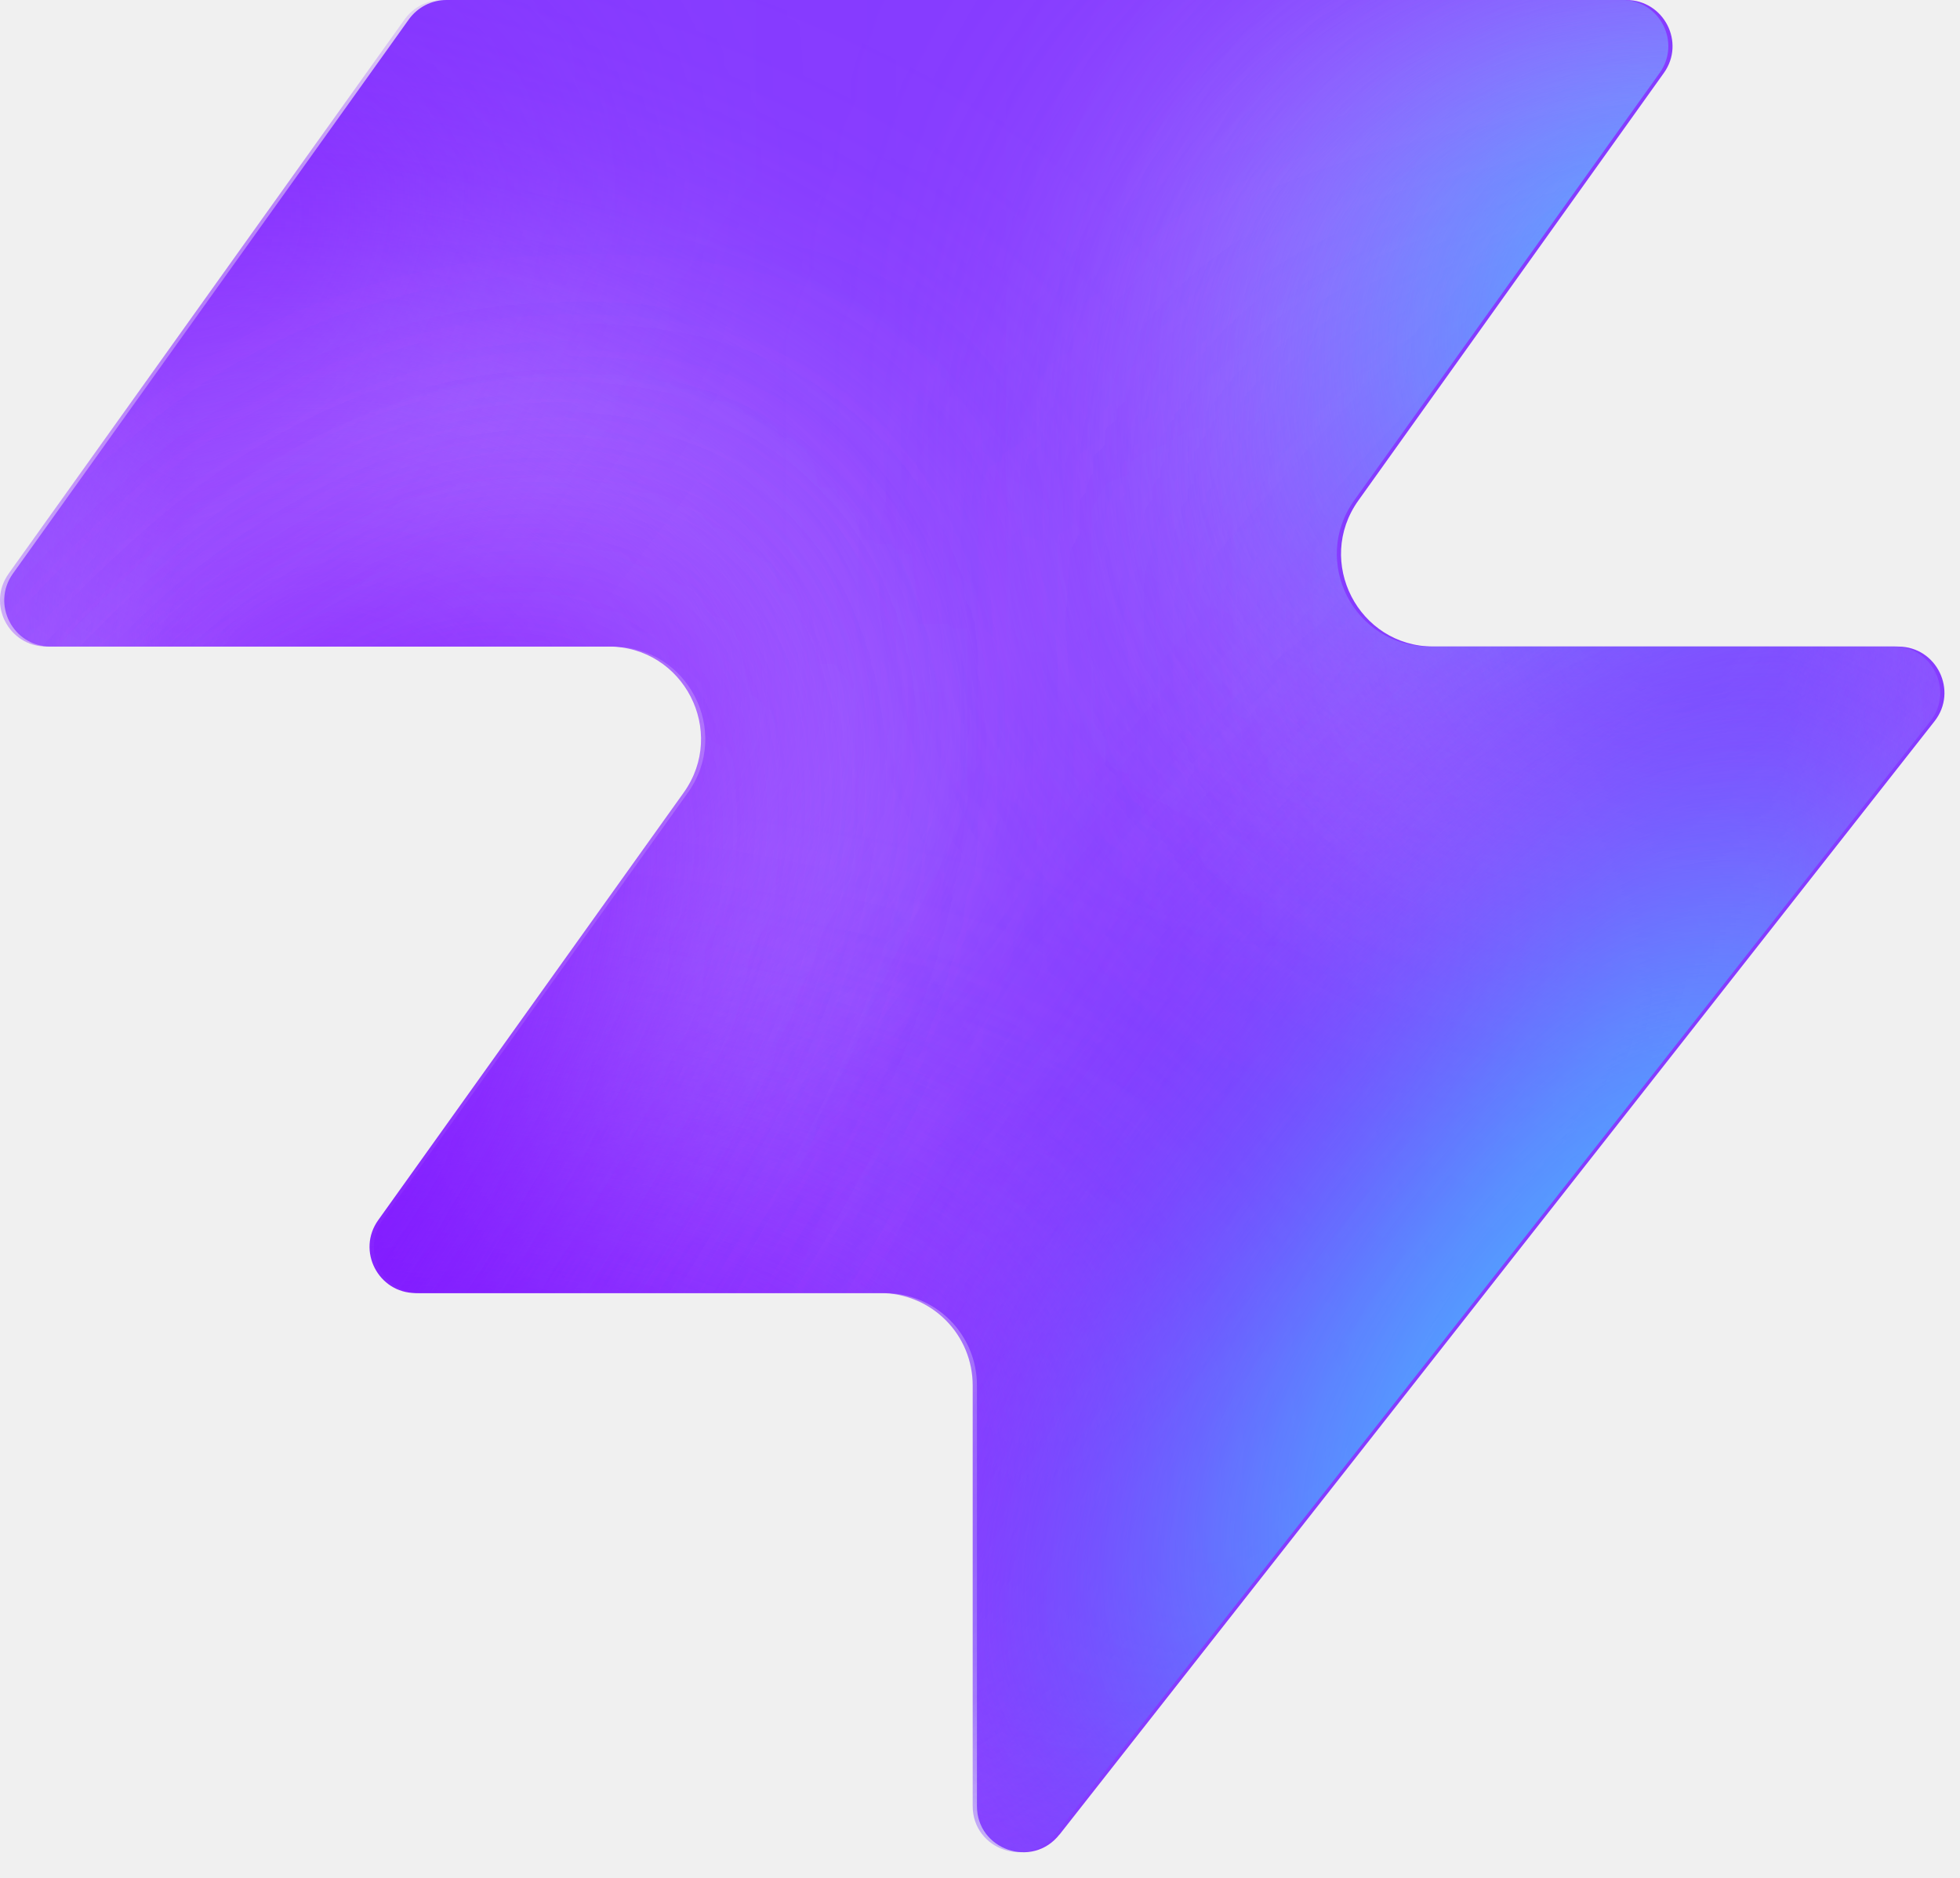
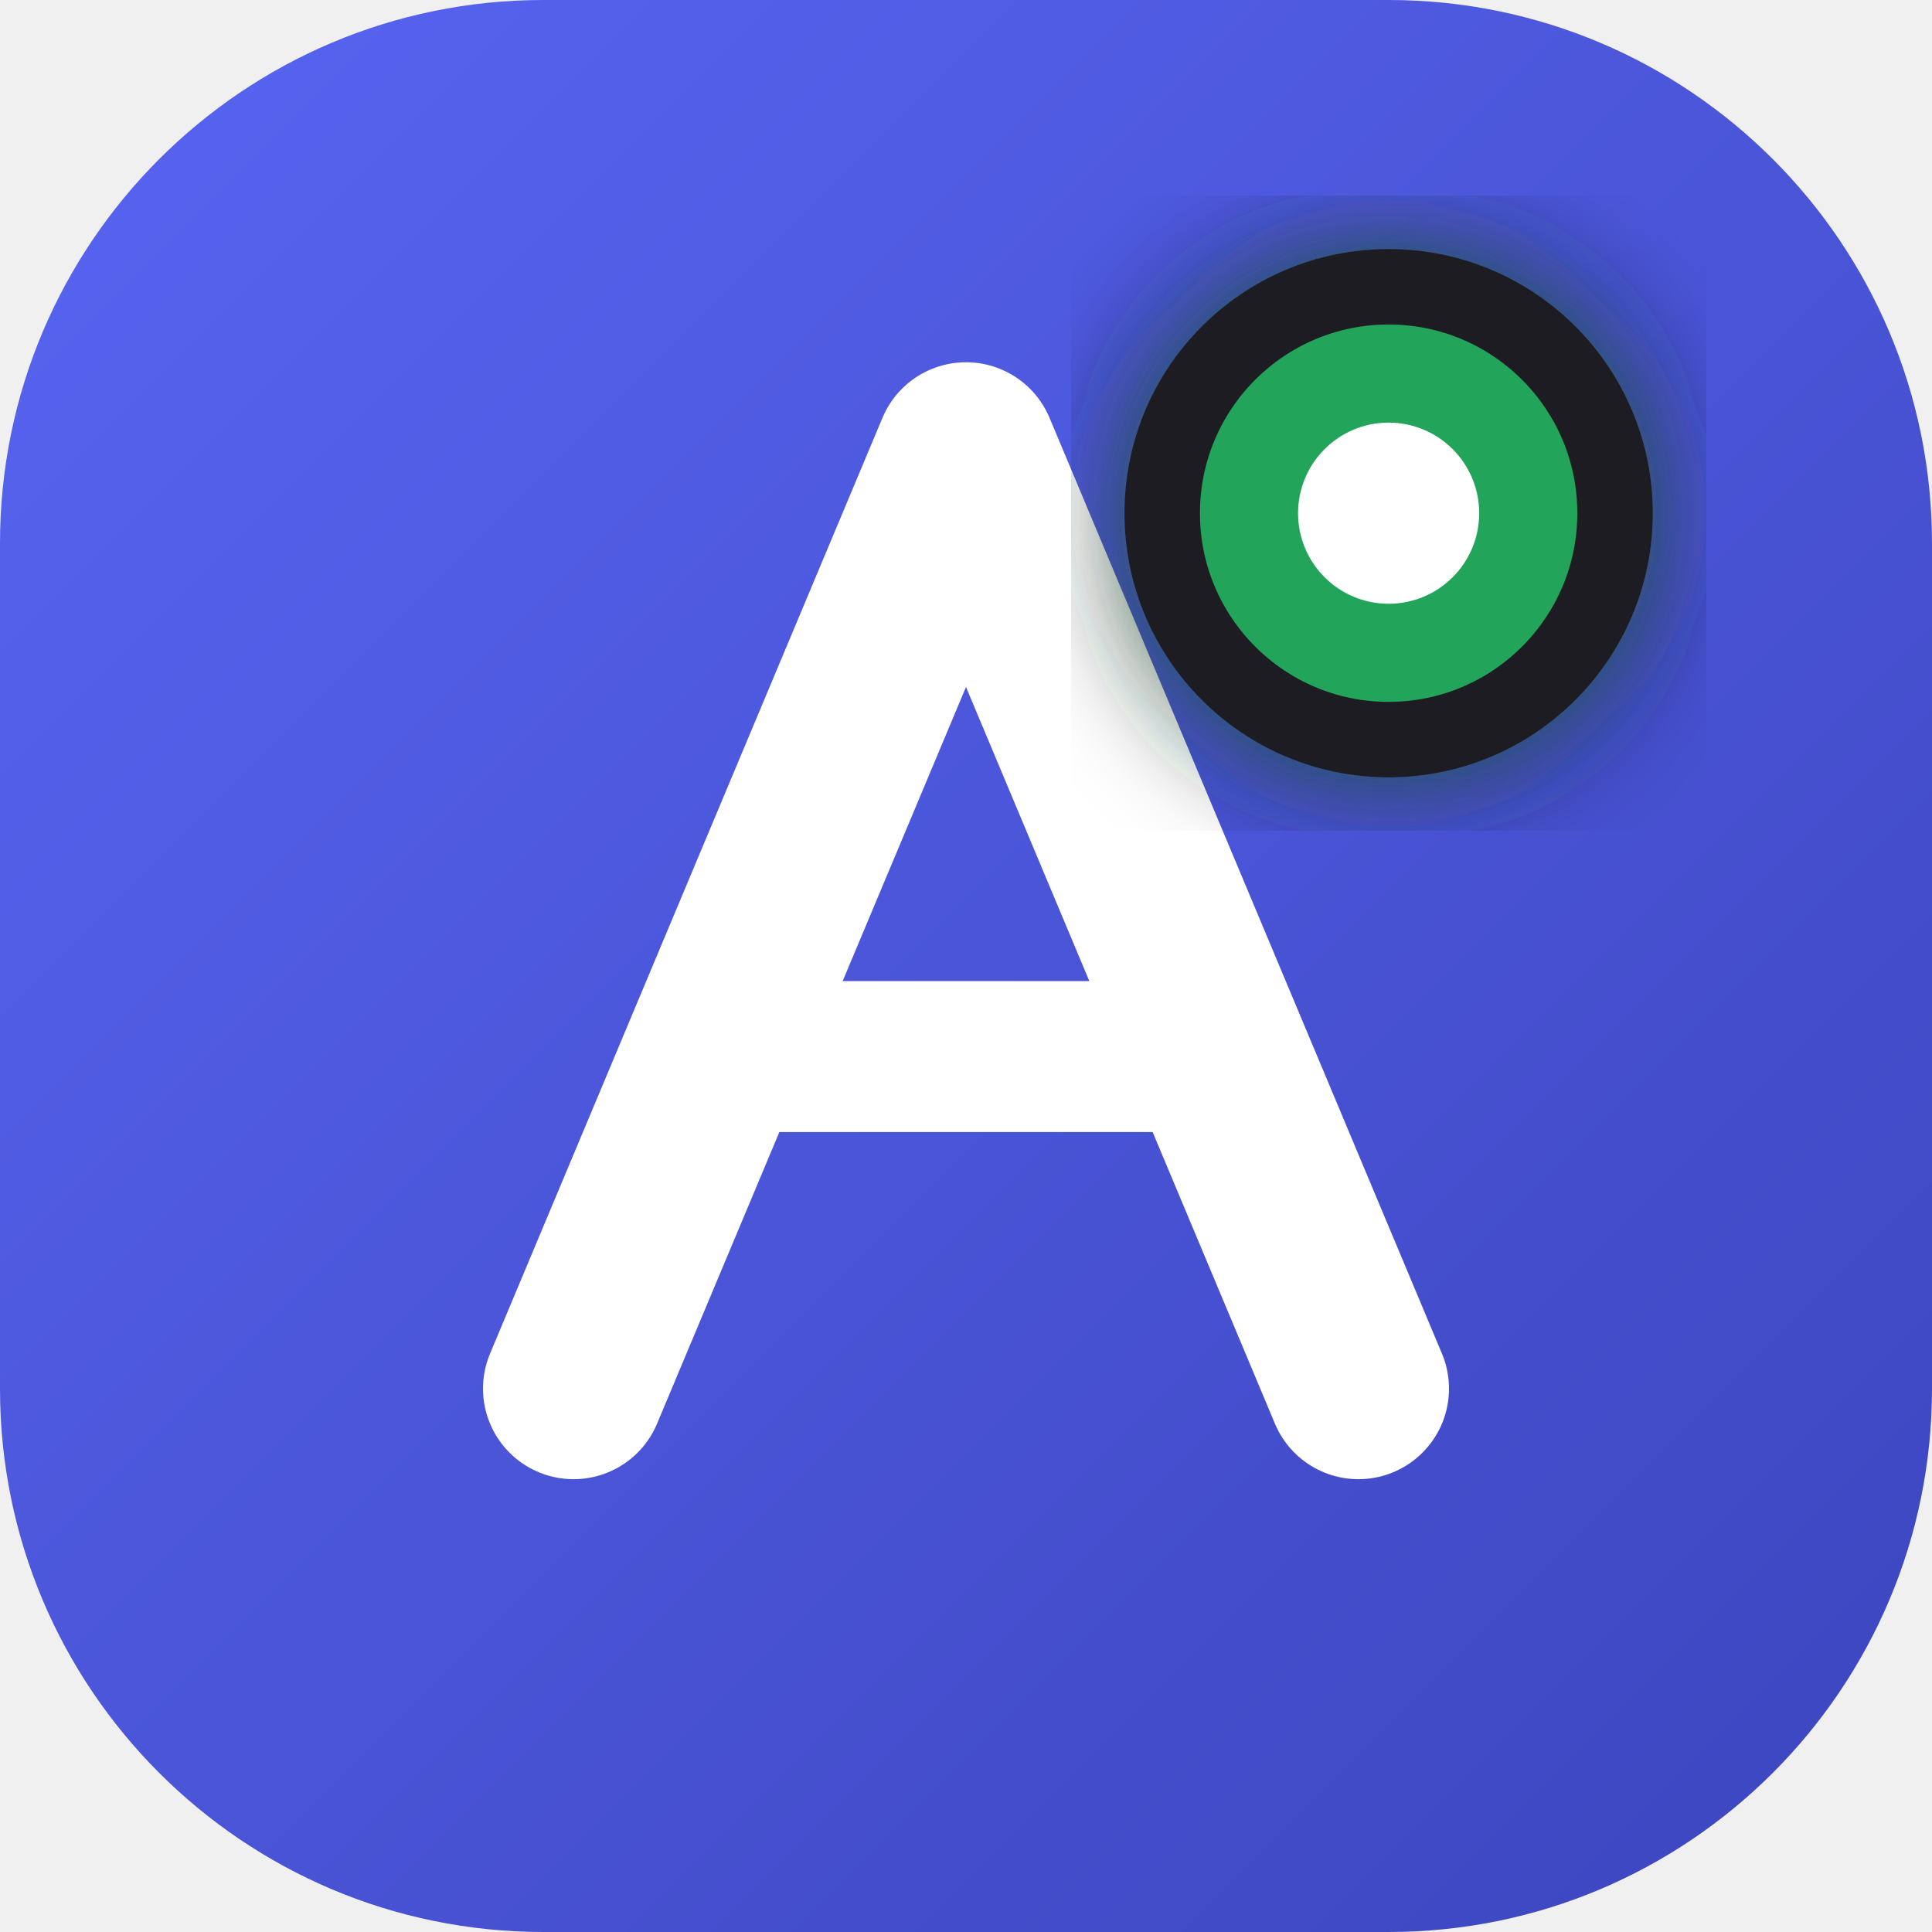
- <svg xmlns="http://www.w3.org/2000/svg" width="48" height="46" fill="none" viewBox="0 0 48 46">
-   <path fill="#863bff" d="M25.946 44.938c-.664.845-2.021.375-2.021-.698V33.937a2.26 2.26 0 0 0-2.262-2.262H10.287c-.92 0-1.456-1.04-.92-1.788l7.48-10.471c1.07-1.497 0-3.578-1.842-3.578H1.237c-.92 0-1.456-1.04-.92-1.788L10.013.474c.214-.297.556-.474.92-.474h28.894c.92 0 1.456 1.04.92 1.788l-7.48 10.471c-1.07 1.498 0 3.579 1.842 3.579h11.377c.943 0 1.473 1.088.89 1.83L25.947 44.94z" style="fill:#863bff;fill:color(display-p3 .525 .23 1);fill-opacity:1" />
-   <mask id="a" width="48" height="46" x="0" y="0" maskUnits="userSpaceOnUse" style="mask-type:alpha">
-     <path fill="#000" d="M25.842 44.938c-.664.844-2.021.375-2.021-.698V33.937a2.26 2.26 0 0 0-2.262-2.262H10.183c-.92 0-1.456-1.04-.92-1.788l7.48-10.471c1.07-1.498 0-3.579-1.842-3.579H1.133c-.92 0-1.456-1.04-.92-1.787L9.91.473c.214-.297.556-.474.92-.474h28.894c.92 0 1.456 1.04.92 1.788l-7.48 10.471c-1.07 1.498 0 3.578 1.842 3.578h11.377c.943 0 1.473 1.088.89 1.832L25.843 44.94z" style="fill:#000;fill-opacity:1" />
-   </mask>
-   <g mask="url(#a)">
-     <g filter="url(#b)">
-       <ellipse cx="5.508" cy="14.704" fill="#ede6ff" rx="5.508" ry="14.704" style="fill:#ede6ff;fill:color(display-p3 .927 .903 1);fill-opacity:1" transform="matrix(.00324 1 1 -.00324 -4.47 31.516)" />
-     </g>
-     <g filter="url(#c)">
-       <ellipse cx="10.399" cy="29.851" fill="#ede6ff" rx="10.399" ry="29.851" style="fill:#ede6ff;fill:color(display-p3 .927 .903 1);fill-opacity:1" transform="matrix(.00324 1 1 -.00324 -39.328 7.883)" />
-     </g>
-     <g filter="url(#d)">
-       <ellipse cx="5.508" cy="30.487" fill="#7e14ff" rx="5.508" ry="30.487" style="fill:#7e14ff;fill:color(display-p3 .492 .077 1);fill-opacity:1" transform="rotate(89.814 -25.913 -14.639)scale(1 -1)" />
-     </g>
-     <g filter="url(#e)">
-       <ellipse cx="5.508" cy="30.599" fill="#7e14ff" rx="5.508" ry="30.599" style="fill:#7e14ff;fill:color(display-p3 .492 .077 1);fill-opacity:1" transform="rotate(89.814 -32.644 -3.334)scale(1 -1)" />
-     </g>
-     <g filter="url(#f)">
-       <ellipse cx="5.508" cy="30.599" fill="#7e14ff" rx="5.508" ry="30.599" style="fill:#7e14ff;fill:color(display-p3 .492 .077 1);fill-opacity:1" transform="matrix(.00324 1 1 -.00324 -34.34 30.47)" />
-     </g>
-     <g filter="url(#g)">
-       <ellipse cx="14.072" cy="22.078" fill="#ede6ff" rx="14.072" ry="22.078" style="fill:#ede6ff;fill:color(display-p3 .927 .903 1);fill-opacity:1" transform="rotate(93.35 24.506 48.493)scale(-1 1)" />
-     </g>
-     <g filter="url(#h)">
-       <ellipse cx="3.47" cy="21.501" fill="#7e14ff" rx="3.47" ry="21.501" style="fill:#7e14ff;fill:color(display-p3 .492 .077 1);fill-opacity:1" transform="rotate(89.009 28.708 47.59)scale(-1 1)" />
-     </g>
-     <g filter="url(#i)">
-       <ellipse cx="3.47" cy="21.501" fill="#7e14ff" rx="3.47" ry="21.501" style="fill:#7e14ff;fill:color(display-p3 .492 .077 1);fill-opacity:1" transform="rotate(89.009 28.708 47.59)scale(-1 1)" />
-     </g>
-     <g filter="url(#j)">
-       <ellipse cx=".387" cy="8.972" fill="#7e14ff" rx="4.407" ry="29.108" style="fill:#7e14ff;fill:color(display-p3 .492 .077 1);fill-opacity:1" transform="rotate(39.51 .387 8.972)" />
-     </g>
-     <g filter="url(#k)">
-       <ellipse cx="47.523" cy="-6.092" fill="#7e14ff" rx="4.407" ry="29.108" style="fill:#7e14ff;fill:color(display-p3 .492 .077 1);fill-opacity:1" transform="rotate(37.892 47.523 -6.092)" />
-     </g>
-     <g filter="url(#l)">
-       <ellipse cx="41.412" cy="6.333" fill="#47bfff" rx="5.971" ry="9.665" style="fill:#47bfff;fill:color(display-p3 .28 .748 1);fill-opacity:1" transform="rotate(37.892 41.412 6.333)" />
-     </g>
-     <g filter="url(#m)">
-       <ellipse cx="-1.879" cy="38.332" fill="#7e14ff" rx="4.407" ry="29.108" style="fill:#7e14ff;fill:color(display-p3 .492 .077 1);fill-opacity:1" transform="rotate(37.892 -1.88 38.332)" />
-     </g>
-     <g filter="url(#n)">
-       <ellipse cx="-1.879" cy="38.332" fill="#7e14ff" rx="4.407" ry="29.108" style="fill:#7e14ff;fill:color(display-p3 .492 .077 1);fill-opacity:1" transform="rotate(37.892 -1.88 38.332)" />
-     </g>
-     <g filter="url(#o)">
-       <ellipse cx="35.651" cy="29.907" fill="#7e14ff" rx="4.407" ry="29.108" style="fill:#7e14ff;fill:color(display-p3 .492 .077 1);fill-opacity:1" transform="rotate(37.892 35.651 29.907)" />
-     </g>
-     <g filter="url(#p)">
-       <ellipse cx="38.418" cy="32.4" fill="#47bfff" rx="5.971" ry="15.297" style="fill:#47bfff;fill:color(display-p3 .28 .748 1);fill-opacity:1" transform="rotate(37.892 38.418 32.4)" />
-     </g>
-   </g>
+ <svg xmlns="http://www.w3.org/2000/svg" viewBox="0 0 64 64" fill="none">
  <defs>
-     <filter id="b" width="60.045" height="41.654" x="-19.77" y="16.149" color-interpolation-filters="sRGB" filterUnits="userSpaceOnUse">
-       <feFlood flood-opacity="0" result="BackgroundImageFix" />
-       <feBlend in="SourceGraphic" in2="BackgroundImageFix" result="shape" />
-       <feGaussianBlur result="effect1_foregroundBlur_2002_17158" stdDeviation="7.659" />
-     </filter>
-     <filter id="c" width="90.34" height="51.437" x="-54.613" y="-7.533" color-interpolation-filters="sRGB" filterUnits="userSpaceOnUse">
-       <feFlood flood-opacity="0" result="BackgroundImageFix" />
-       <feBlend in="SourceGraphic" in2="BackgroundImageFix" result="shape" />
-       <feGaussianBlur result="effect1_foregroundBlur_2002_17158" stdDeviation="7.659" />
-     </filter>
-     <filter id="d" width="79.355" height="29.4" x="-49.64" y="2.03" color-interpolation-filters="sRGB" filterUnits="userSpaceOnUse">
-       <feFlood flood-opacity="0" result="BackgroundImageFix" />
-       <feBlend in="SourceGraphic" in2="BackgroundImageFix" result="shape" />
-       <feGaussianBlur result="effect1_foregroundBlur_2002_17158" stdDeviation="4.596" />
-     </filter>
-     <filter id="e" width="79.579" height="29.4" x="-45.045" y="20.029" color-interpolation-filters="sRGB" filterUnits="userSpaceOnUse">
-       <feFlood flood-opacity="0" result="BackgroundImageFix" />
-       <feBlend in="SourceGraphic" in2="BackgroundImageFix" result="shape" />
-       <feGaussianBlur result="effect1_foregroundBlur_2002_17158" stdDeviation="4.596" />
-     </filter>
-     <filter id="f" width="79.579" height="29.4" x="-43.513" y="21.178" color-interpolation-filters="sRGB" filterUnits="userSpaceOnUse">
-       <feFlood flood-opacity="0" result="BackgroundImageFix" />
-       <feBlend in="SourceGraphic" in2="BackgroundImageFix" result="shape" />
-       <feGaussianBlur result="effect1_foregroundBlur_2002_17158" stdDeviation="4.596" />
-     </filter>
-     <filter id="g" width="74.749" height="58.852" x="15.756" y="-17.901" color-interpolation-filters="sRGB" filterUnits="userSpaceOnUse">
-       <feFlood flood-opacity="0" result="BackgroundImageFix" />
-       <feBlend in="SourceGraphic" in2="BackgroundImageFix" result="shape" />
-       <feGaussianBlur result="effect1_foregroundBlur_2002_17158" stdDeviation="7.659" />
-     </filter>
-     <filter id="h" width="61.377" height="25.362" x="23.548" y="2.284" color-interpolation-filters="sRGB" filterUnits="userSpaceOnUse">
-       <feFlood flood-opacity="0" result="BackgroundImageFix" />
-       <feBlend in="SourceGraphic" in2="BackgroundImageFix" result="shape" />
-       <feGaussianBlur result="effect1_foregroundBlur_2002_17158" stdDeviation="4.596" />
-     </filter>
-     <filter id="i" width="61.377" height="25.362" x="23.548" y="2.284" color-interpolation-filters="sRGB" filterUnits="userSpaceOnUse">
-       <feFlood flood-opacity="0" result="BackgroundImageFix" />
-       <feBlend in="SourceGraphic" in2="BackgroundImageFix" result="shape" />
-       <feGaussianBlur result="effect1_foregroundBlur_2002_17158" stdDeviation="4.596" />
-     </filter>
-     <filter id="j" width="56.045" height="63.649" x="-27.636" y="-22.853" color-interpolation-filters="sRGB" filterUnits="userSpaceOnUse">
-       <feFlood flood-opacity="0" result="BackgroundImageFix" />
-       <feBlend in="SourceGraphic" in2="BackgroundImageFix" result="shape" />
-       <feGaussianBlur result="effect1_foregroundBlur_2002_17158" stdDeviation="4.596" />
-     </filter>
-     <filter id="k" width="54.814" height="64.646" x="20.116" y="-38.415" color-interpolation-filters="sRGB" filterUnits="userSpaceOnUse">
-       <feFlood flood-opacity="0" result="BackgroundImageFix" />
-       <feBlend in="SourceGraphic" in2="BackgroundImageFix" result="shape" />
-       <feGaussianBlur result="effect1_foregroundBlur_2002_17158" stdDeviation="4.596" />
-     </filter>
-     <filter id="l" width="33.541" height="35.313" x="24.641" y="-11.323" color-interpolation-filters="sRGB" filterUnits="userSpaceOnUse">
-       <feFlood flood-opacity="0" result="BackgroundImageFix" />
-       <feBlend in="SourceGraphic" in2="BackgroundImageFix" result="shape" />
-       <feGaussianBlur result="effect1_foregroundBlur_2002_17158" stdDeviation="4.596" />
-     </filter>
-     <filter id="m" width="54.814" height="64.646" x="-29.286" y="6.009" color-interpolation-filters="sRGB" filterUnits="userSpaceOnUse">
-       <feFlood flood-opacity="0" result="BackgroundImageFix" />
-       <feBlend in="SourceGraphic" in2="BackgroundImageFix" result="shape" />
-       <feGaussianBlur result="effect1_foregroundBlur_2002_17158" stdDeviation="4.596" />
-     </filter>
-     <filter id="n" width="54.814" height="64.646" x="-29.286" y="6.009" color-interpolation-filters="sRGB" filterUnits="userSpaceOnUse">
-       <feFlood flood-opacity="0" result="BackgroundImageFix" />
-       <feBlend in="SourceGraphic" in2="BackgroundImageFix" result="shape" />
-       <feGaussianBlur result="effect1_foregroundBlur_2002_17158" stdDeviation="4.596" />
-     </filter>
-     <filter id="o" width="54.814" height="64.646" x="8.244" y="-2.416" color-interpolation-filters="sRGB" filterUnits="userSpaceOnUse">
-       <feFlood flood-opacity="0" result="BackgroundImageFix" />
-       <feBlend in="SourceGraphic" in2="BackgroundImageFix" result="shape" />
-       <feGaussianBlur result="effect1_foregroundBlur_2002_17158" stdDeviation="4.596" />
-     </filter>
-     <filter id="p" width="39.409" height="43.623" x="18.713" y="10.588" color-interpolation-filters="sRGB" filterUnits="userSpaceOnUse">
-       <feFlood flood-opacity="0" result="BackgroundImageFix" />
-       <feBlend in="SourceGraphic" in2="BackgroundImageFix" result="shape" />
-       <feGaussianBlur result="effect1_foregroundBlur_2002_17158" stdDeviation="4.596" />
+     <linearGradient id="afterspotGrad" x1="0%" y1="0%" x2="100%" y2="100%">
+       <stop offset="0%" stop-color="#5865F2" />
+       <stop offset="100%" stop-color="#3c45be" />
+     </linearGradient>
+     <filter id="spotGlow" x="-20%" y="-20%" width="140%" height="140%">
+       <feGaussianBlur stdDeviation="2" result="blur" />
+       <feComposite in="SourceGraphic" in2="blur" operator="over" />
    </filter>
  </defs>
+   <rect width="64" height="64" rx="18" fill="url(#afterspotGrad)" />
+   <path d="M19 46L32 15L45 46" stroke="#FFFFFF" stroke-width="6" stroke-linecap="round" stroke-linejoin="round" />
+   <path d="M24 35H40" stroke="#FFFFFF" stroke-width="5" stroke-linecap="round" />
+   <circle cx="46" cy="17" r="7.5" fill="#23A55A" stroke="#1E1F22" stroke-width="2.5" filter="url(#spotGlow)" />
+   <circle cx="46" cy="17" r="3" fill="#FFFFFF" />
</svg>
